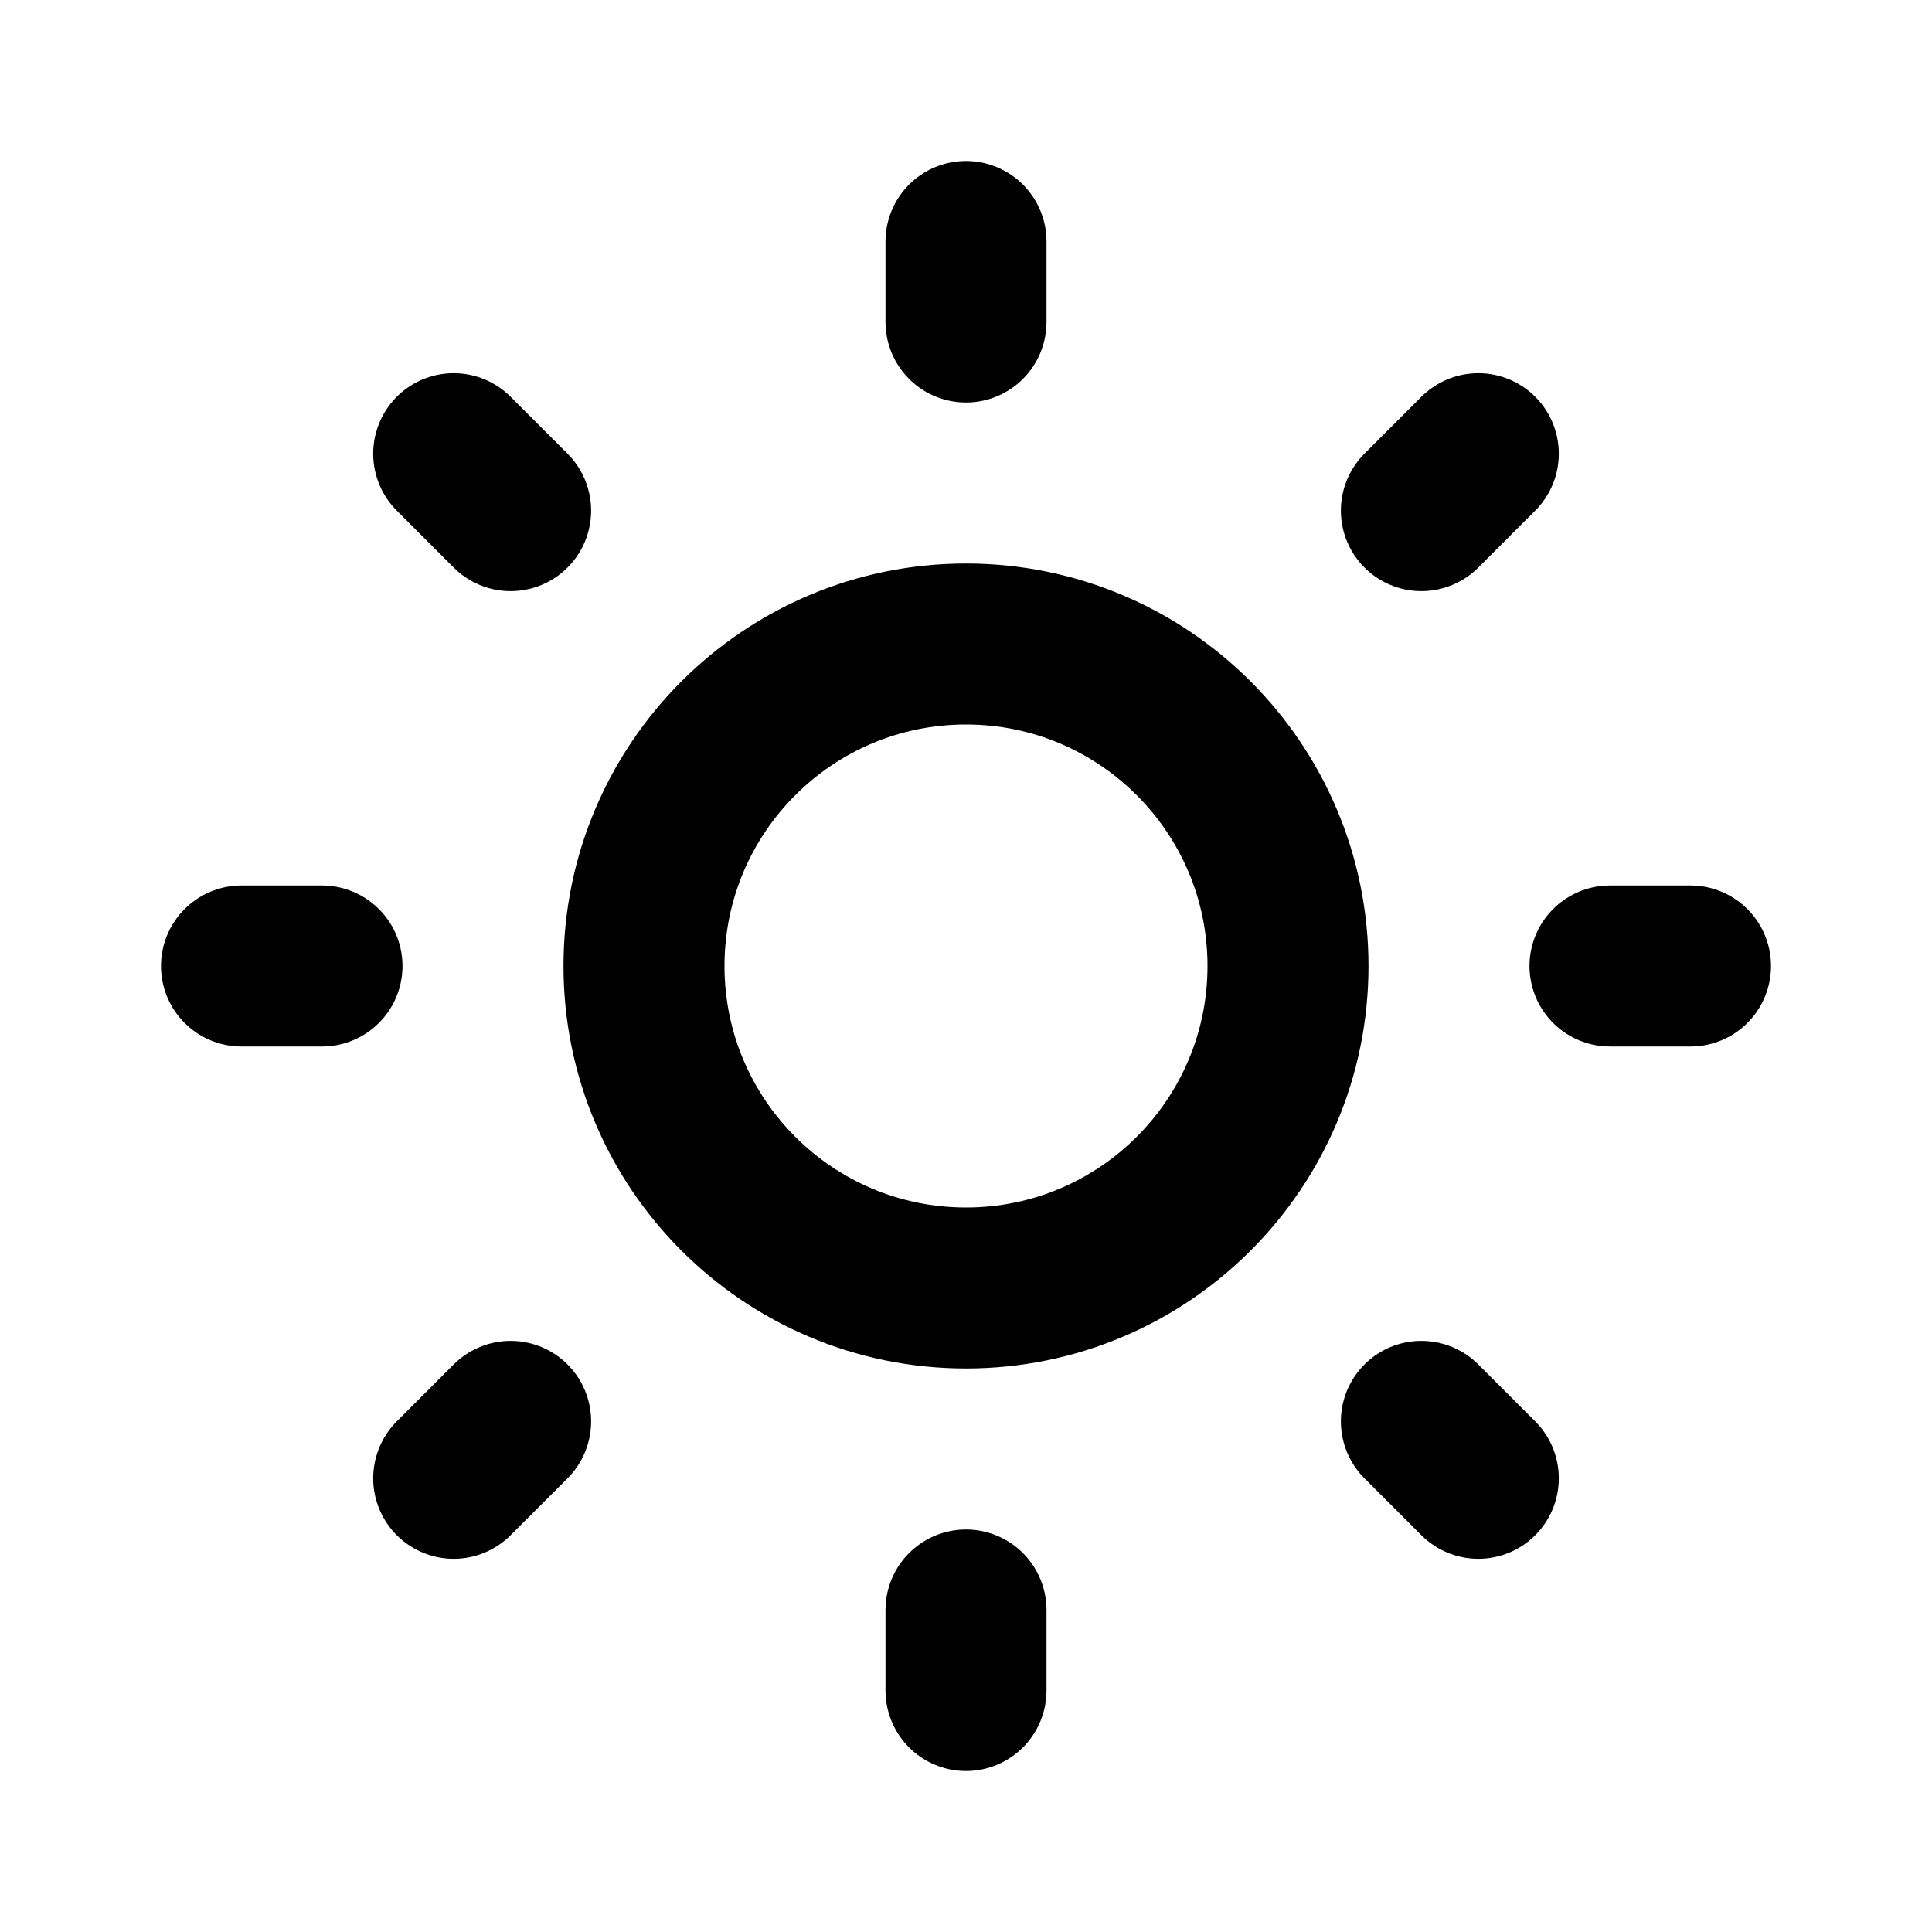
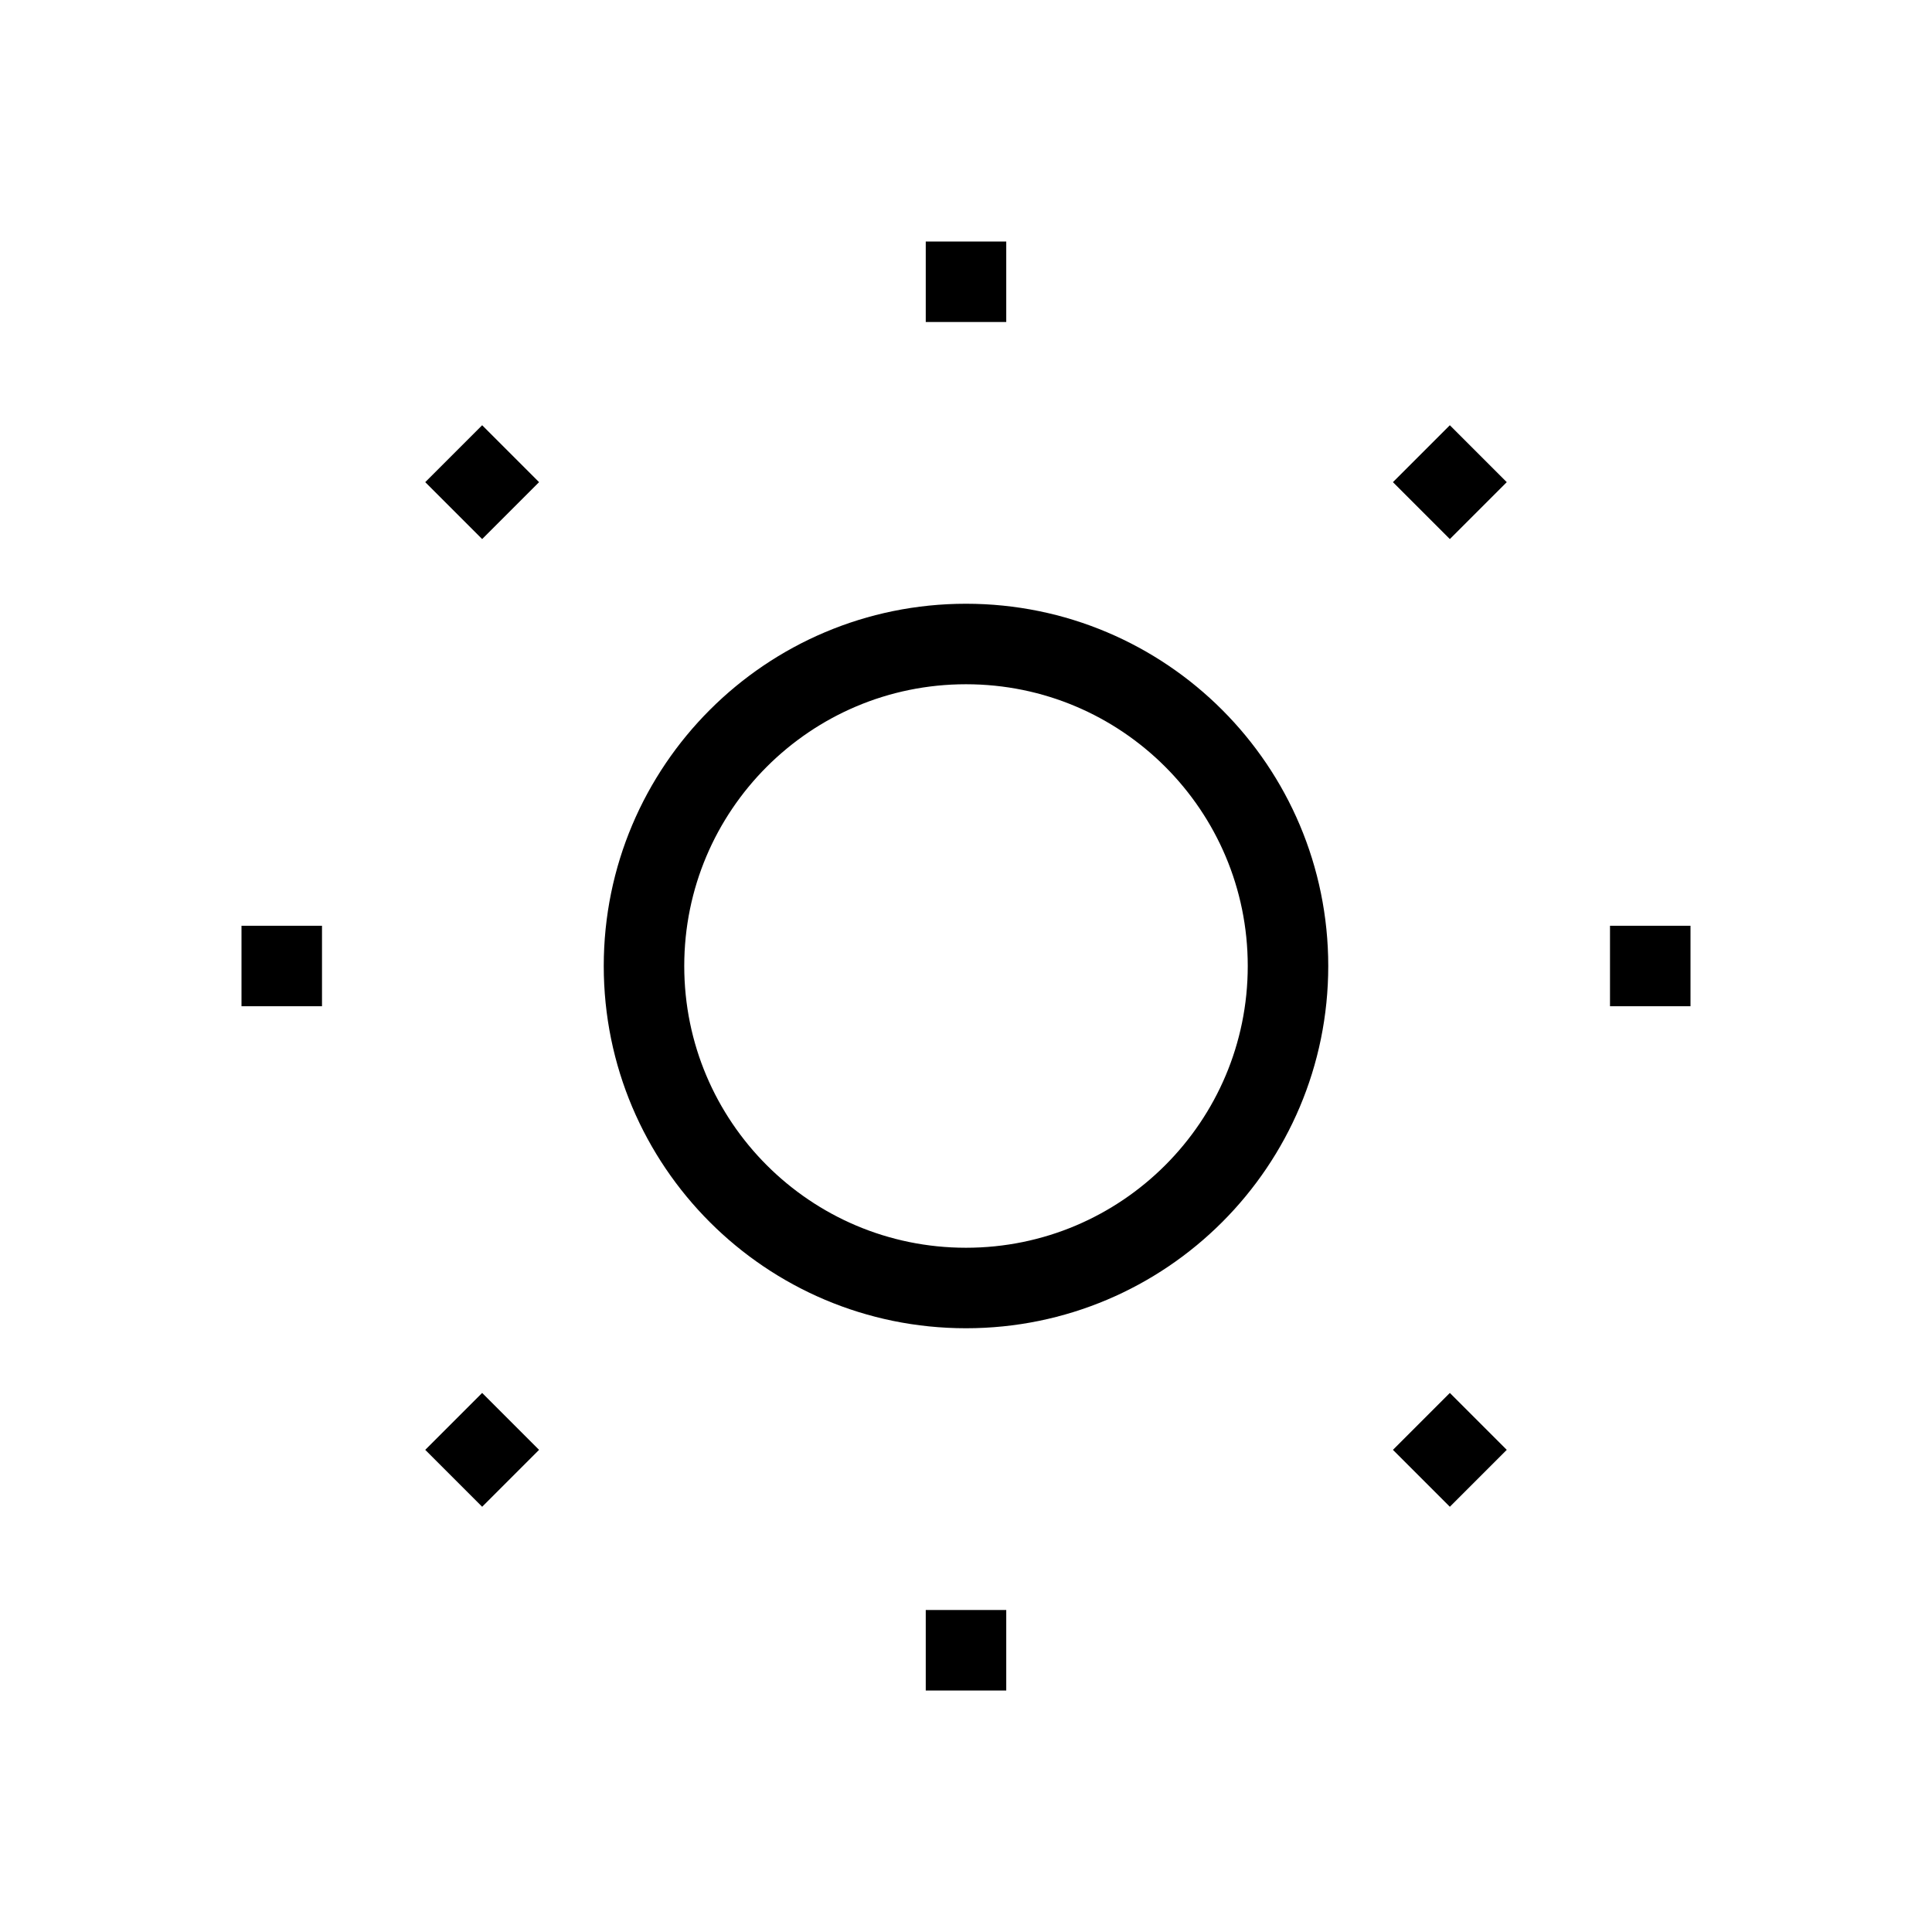
<svg xmlns="http://www.w3.org/2000/svg" viewBox="0 0 24 24" fill="none" stroke="currentColor">
-   <path stroke-linecap="round" stroke-linejoin="round" stroke-width="2" d="M12 3v1m0 16v1m9-9h-1M4 12H3m15.364 6.364l-.707-.707M6.343 6.343l-.707-.707m12.728 0l-.707.707M6.343 17.657l-.707.707M16 12a4 4 0 11-8 0 4 4 0 018 0z" />
+   <path strokeLinecap="round" strokeLinejoin="round" strokeWidth="2" d="M12 3v1m0 16v1m9-9h-1M4 12H3m15.364 6.364l-.707-.707M6.343 6.343l-.707-.707m12.728 0l-.707.707M6.343 17.657l-.707.707M16 12a4 4 0 11-8 0 4 4 0 018 0z" />
</svg>
